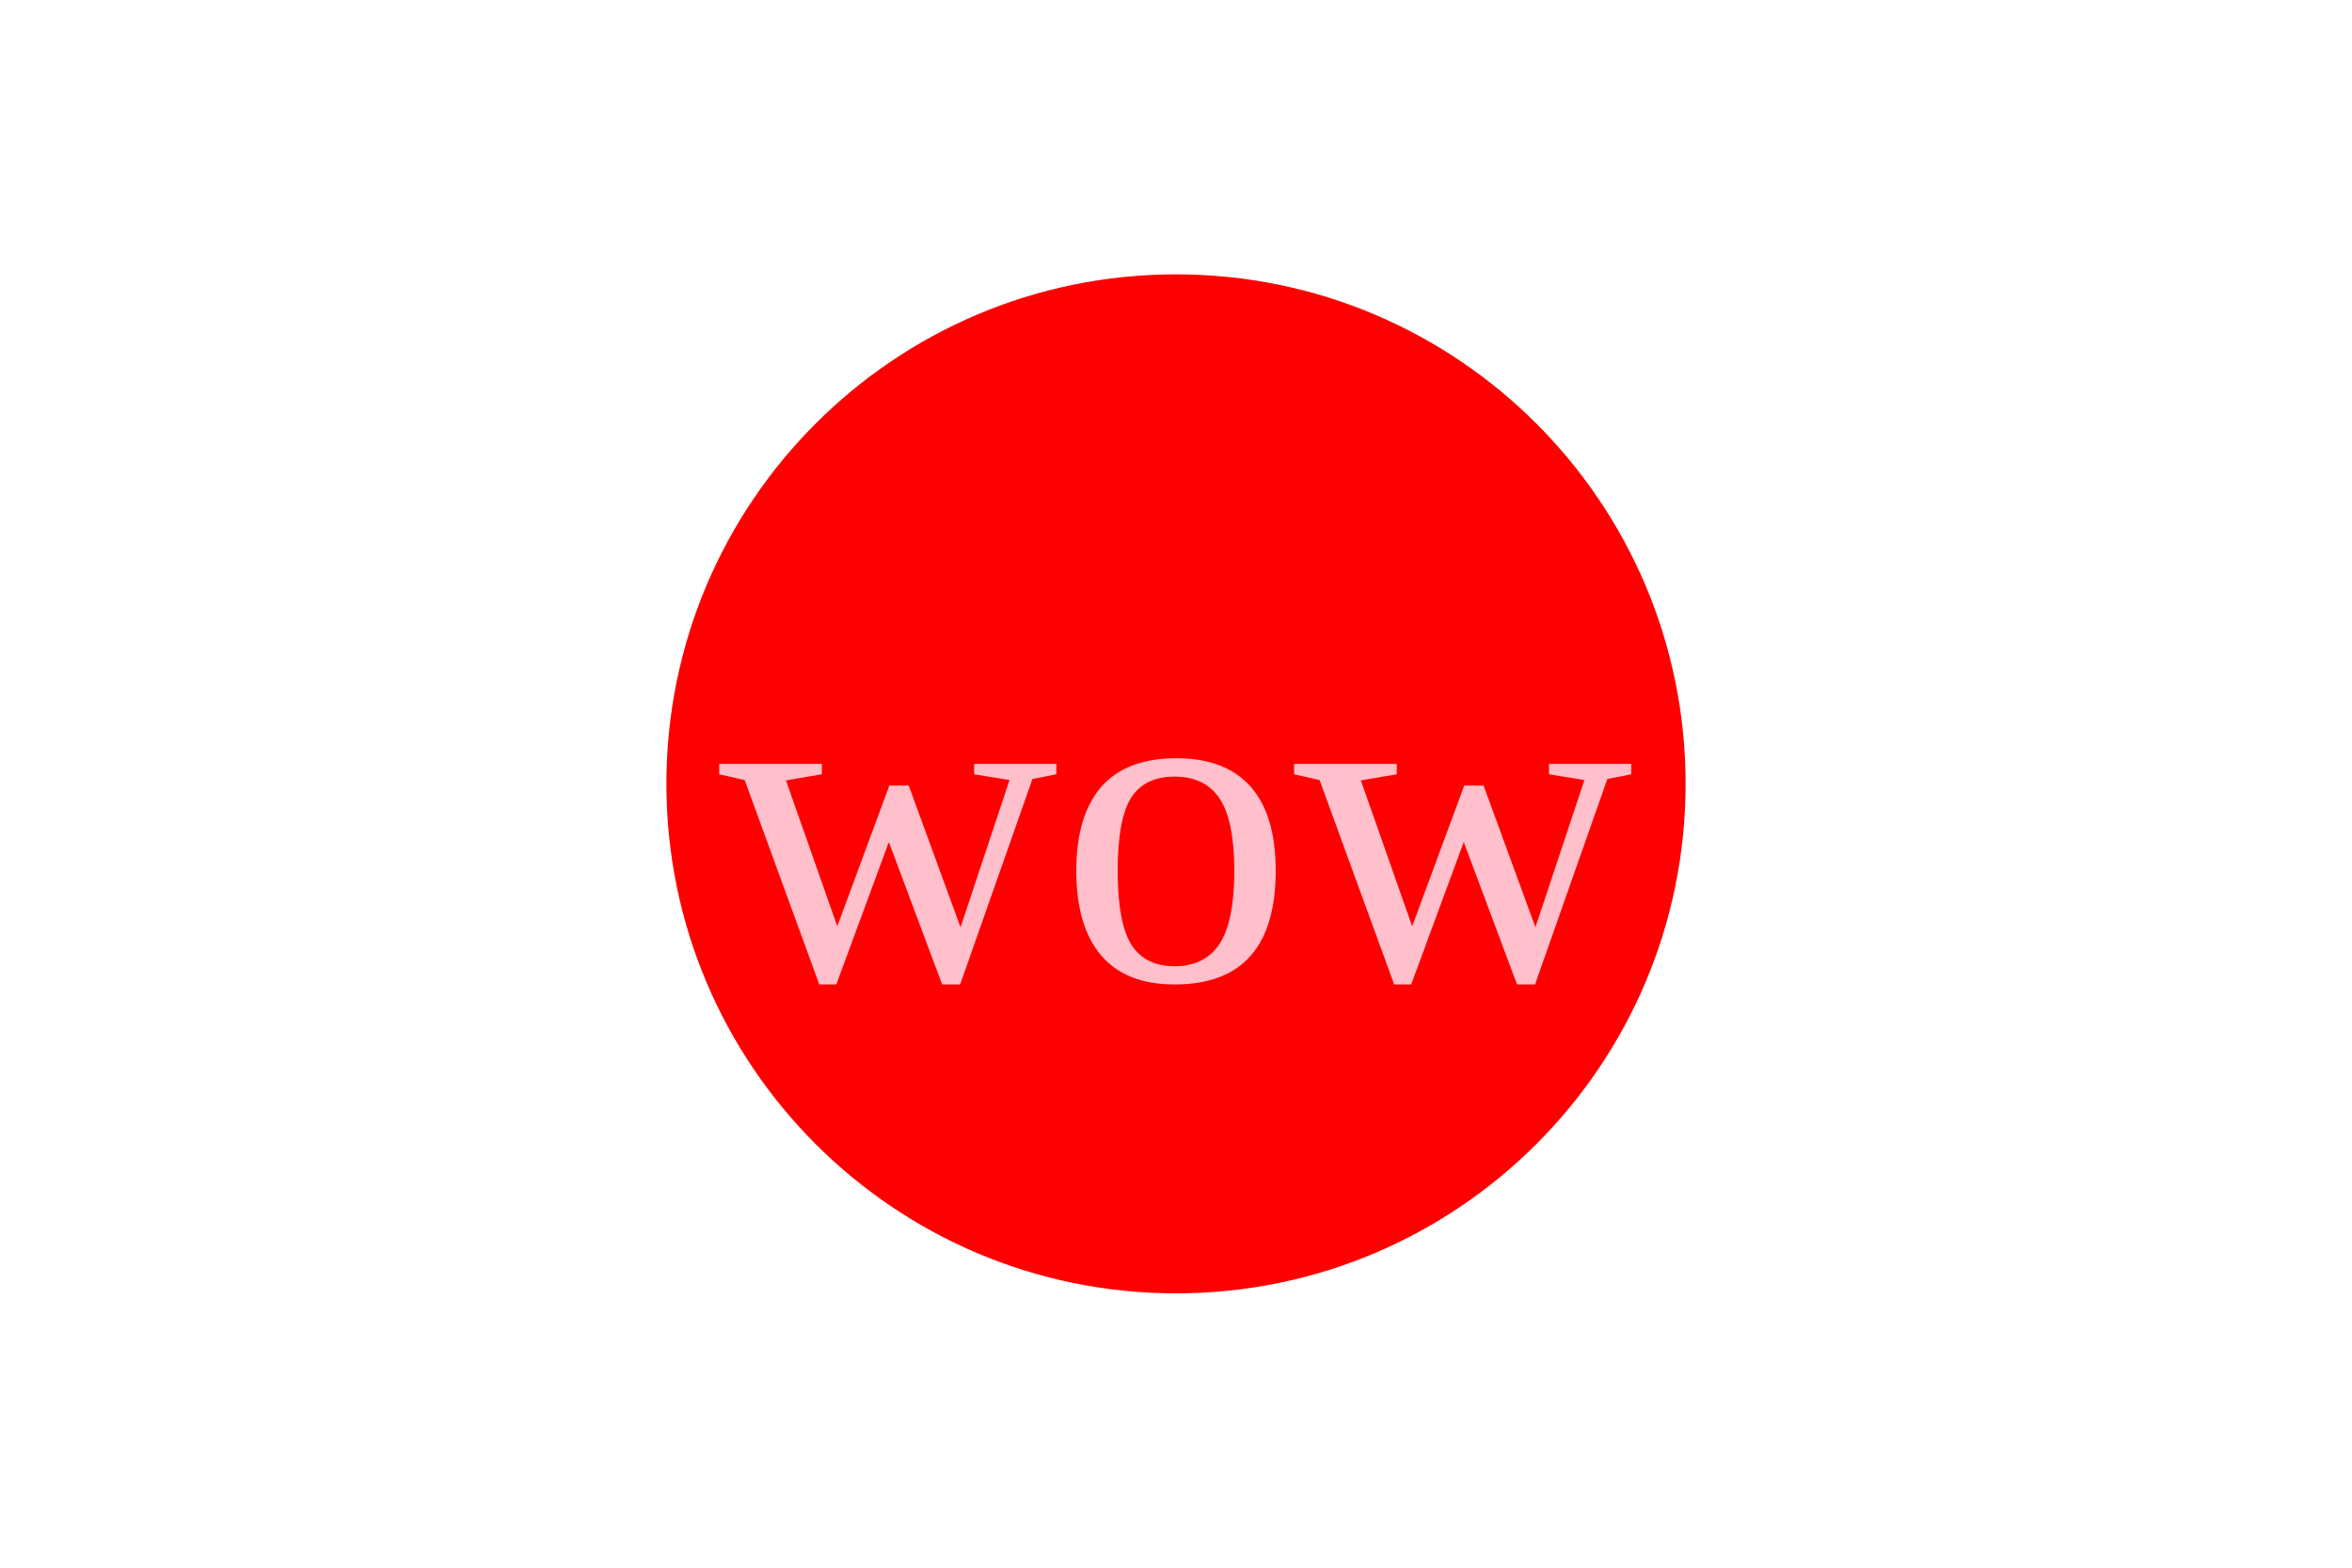
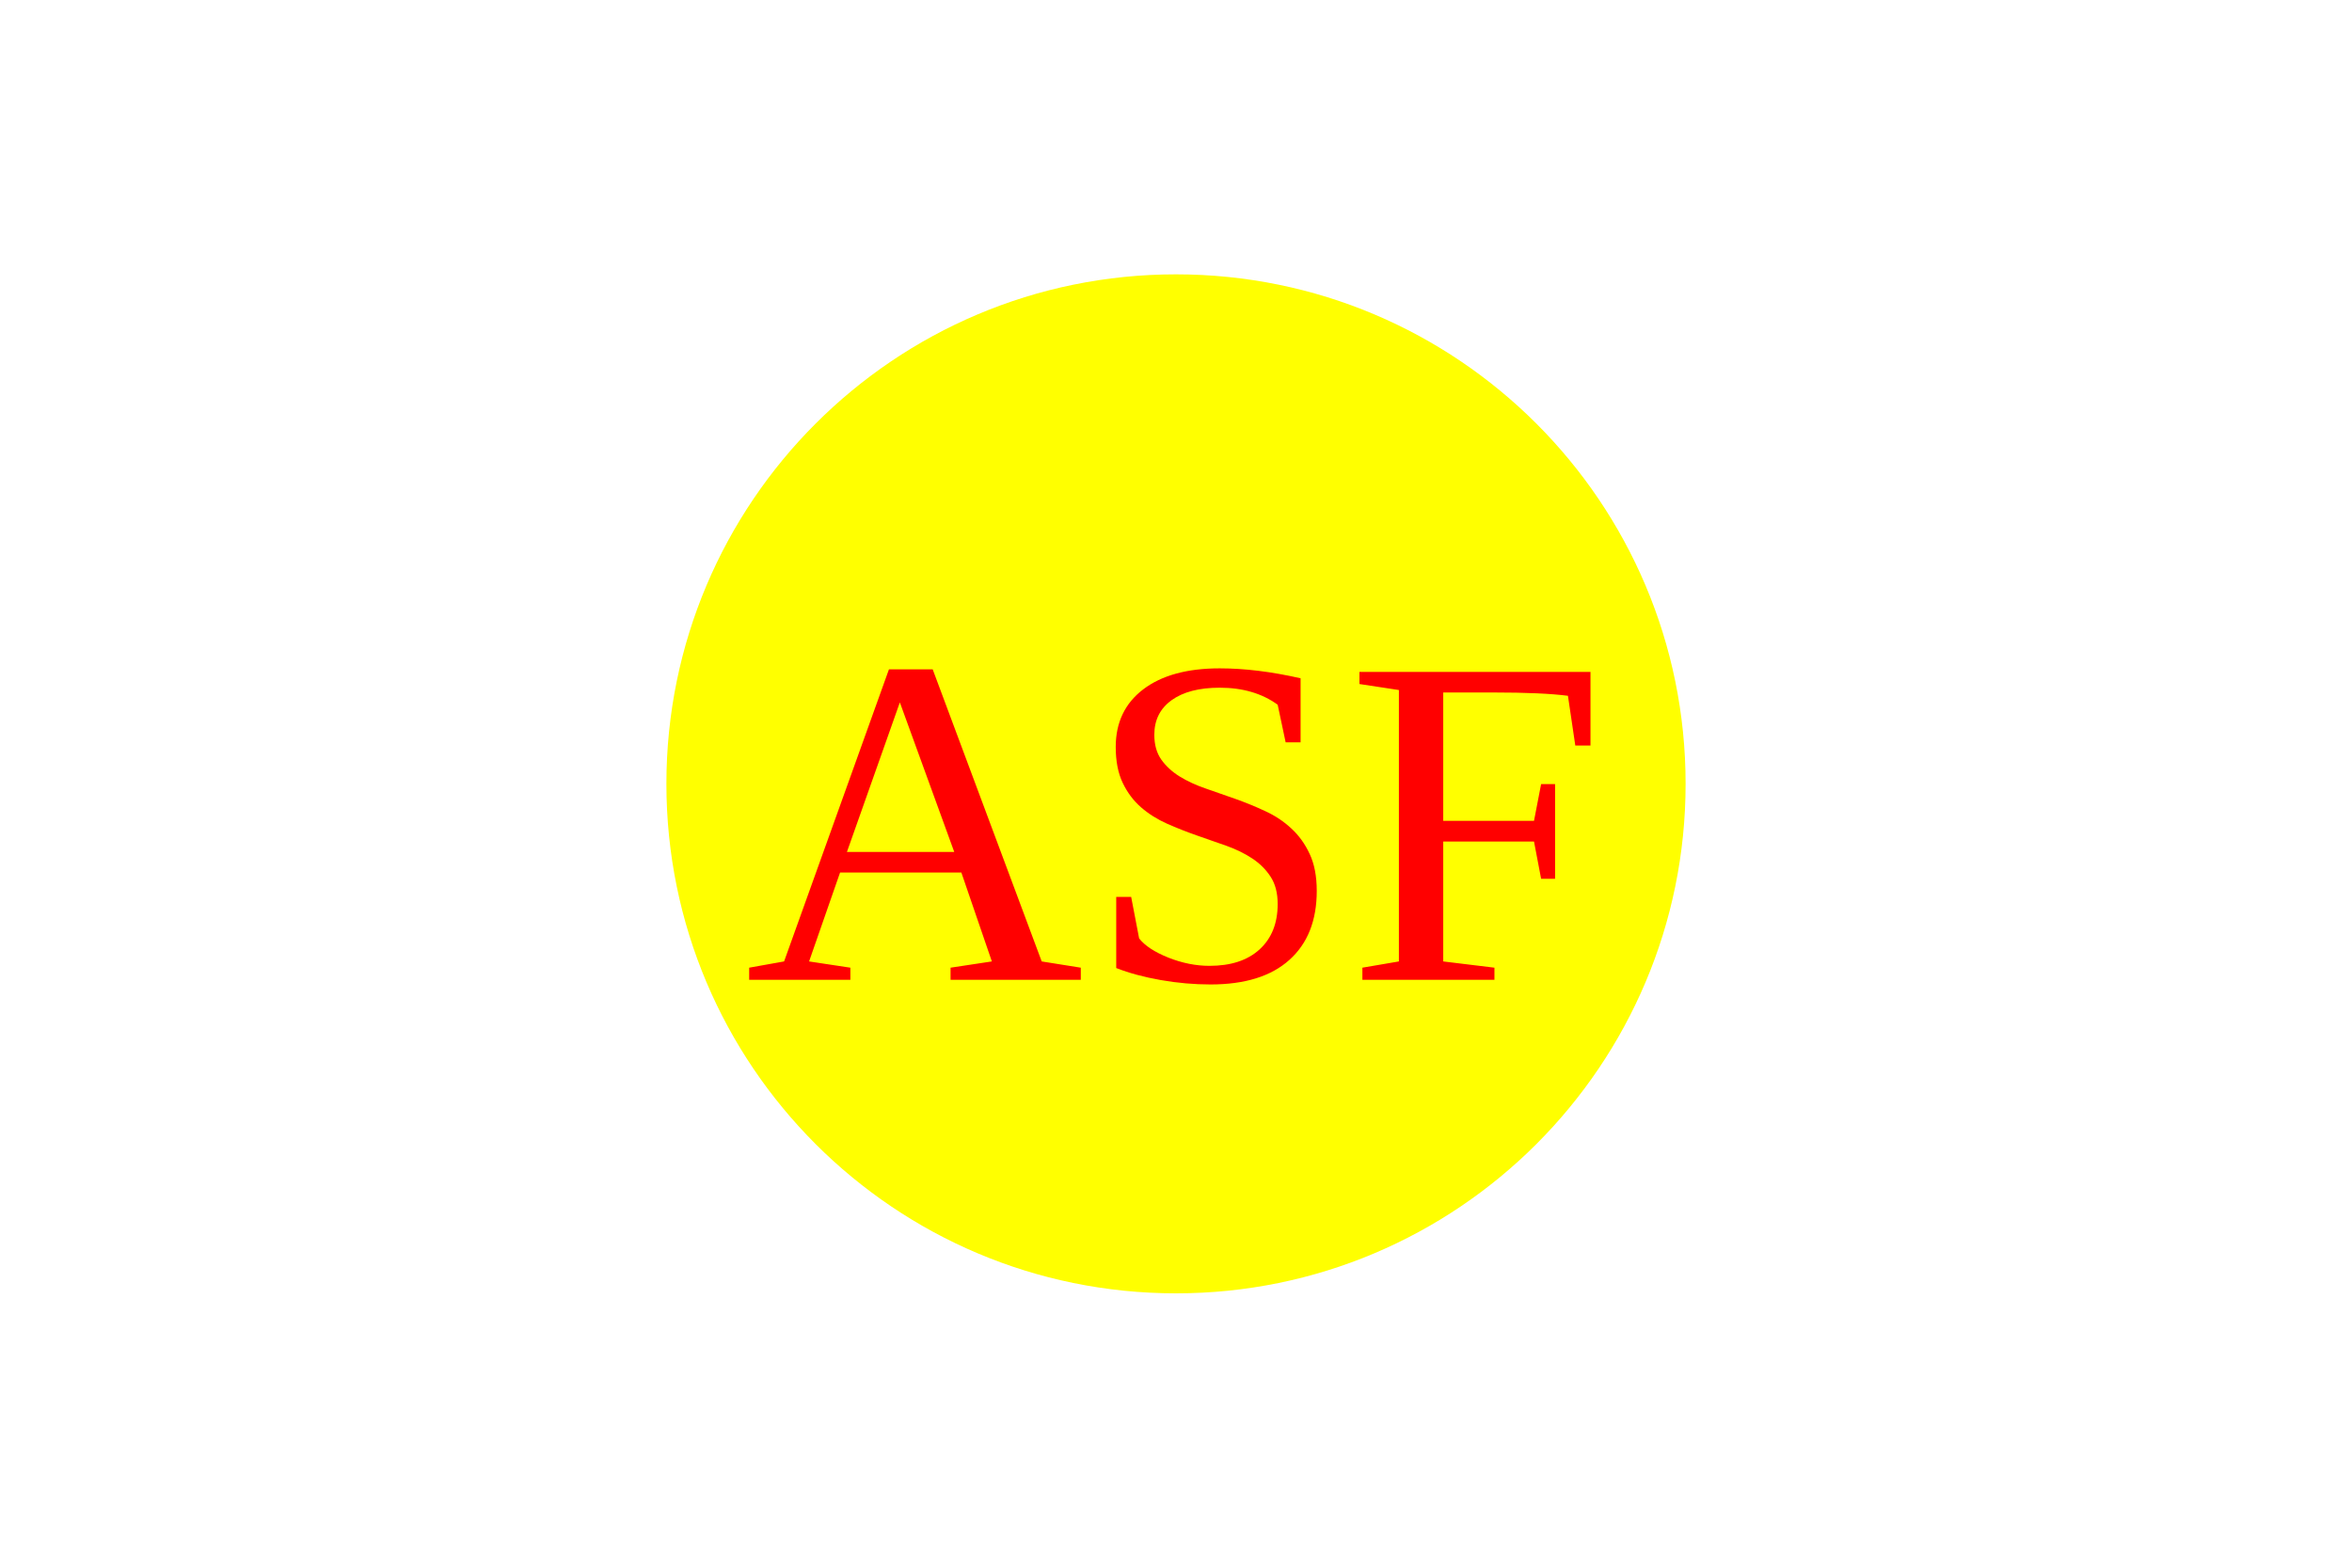
<svg xmlns="http://www.w3.org/2000/svg" version="1.1" width="300" height="200">
-   <circle cx="150" cy="100" r="65" fill="red" />
-   <text x="150" y="125" font-size="60" text-anchor="middle" fill="pink">wow</text>
+   <circle cx="150" cy="100" r="65" fill="YELLOW" />
+   <text x="150" y="125" font-size="60" text-anchor="middle" fill="RED">ASF</text>
</svg>
